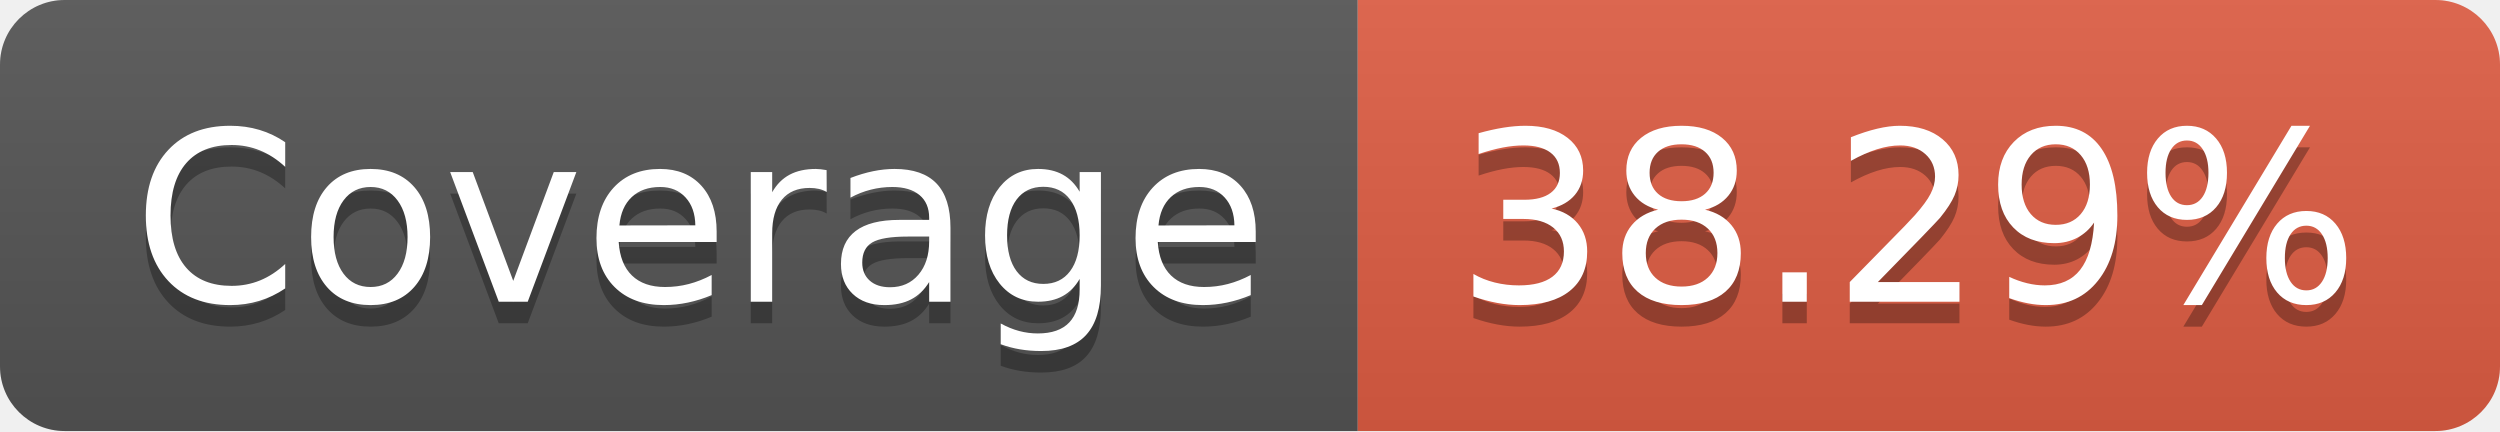
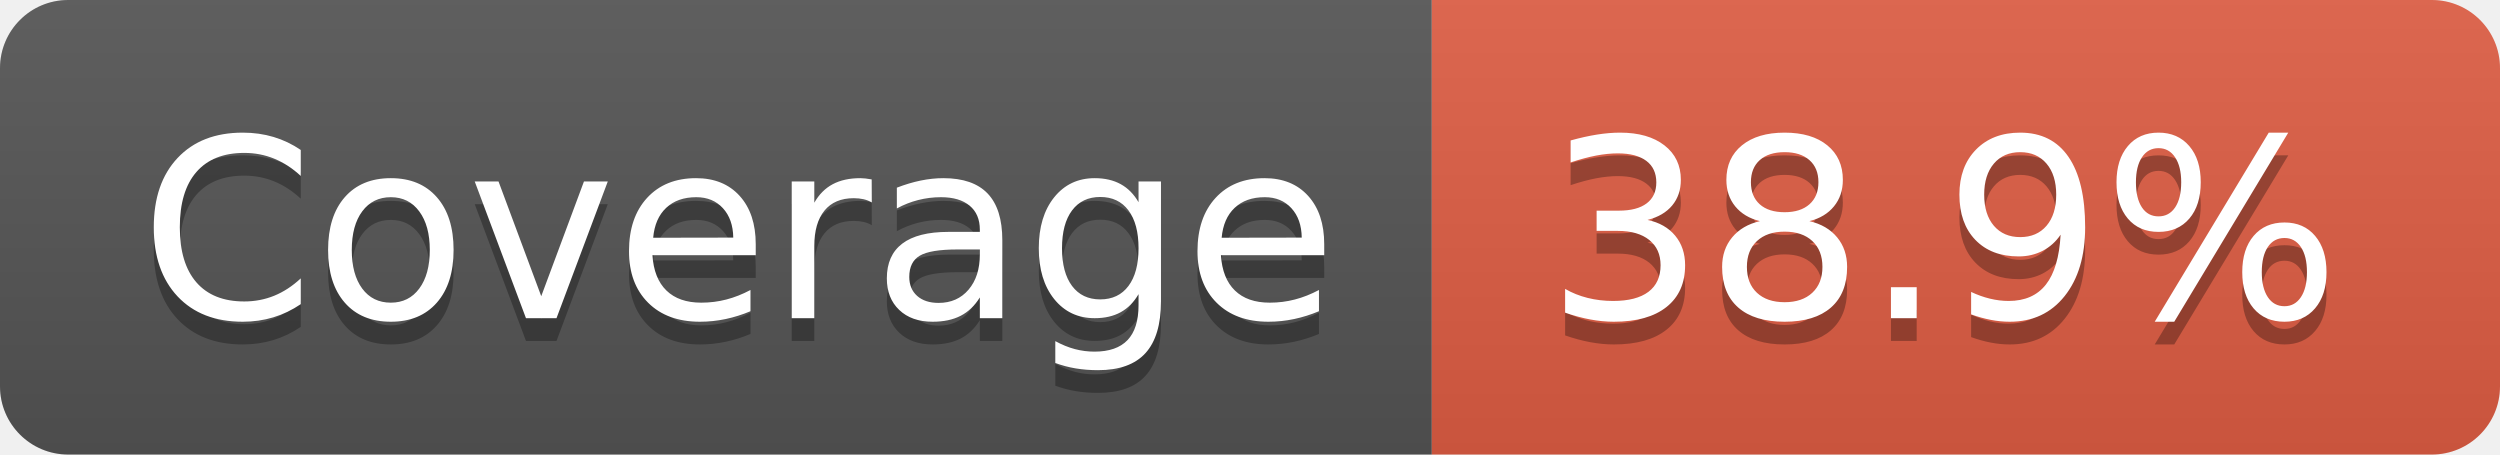
- <svg xmlns="http://www.w3.org/2000/svg" width="116" height="20">
+ <svg xmlns="http://www.w3.org/2000/svg" width="110" height="20">
  <linearGradient id="b" x2="0" y2="100%">
    <stop offset="0" stop-color="#bbb" stop-opacity=".1" />
    <stop offset="1" stop-opacity=".1" />
  </linearGradient>
  <clipPath id="a">
-     <rect width="116" height="20" rx="3" fill="#fff" />
+     <rect width="110" height="20" rx="3" fill="#fff" />
  </clipPath>
  <g clip-path="url(#a)">
    <path fill="#555" d="M0 0h63v20H0z" />
-     <path fill="#e05d44" d="M63 0h53v20H63z" />
-     <path fill="url(#b)" d="M0 0h116v20H0z" />
+     <path fill="#e05d44" d="M63 0h47v20H63z" />
+     <path fill="url(#b)" d="M0 0h110v20H0z" />
  </g>
  <g fill="#fff" text-anchor="middle" font-family="DejaVu Sans,Verdana,Geneva,sans-serif" font-size="110">
    <text x="325" y="150" fill="#010101" fill-opacity=".3" transform="scale(.1)" textLength="530">Coverage</text>
    <text x="325" y="140" transform="scale(.1)" textLength="530">Coverage</text>
-     <text x="885" y="150" fill="#010101" fill-opacity=".3" transform="scale(.1)" textLength="430">38.29%</text>
-     <text x="885" y="140" transform="scale(.1)" textLength="430">38.29%</text>
+     <text x="855" y="150" fill="#010101" fill-opacity=".3" transform="scale(.1)" textLength="370">38.9%</text>
+     <text x="855" y="140" transform="scale(.1)" textLength="370">38.9%</text>
  </g>
</svg>
